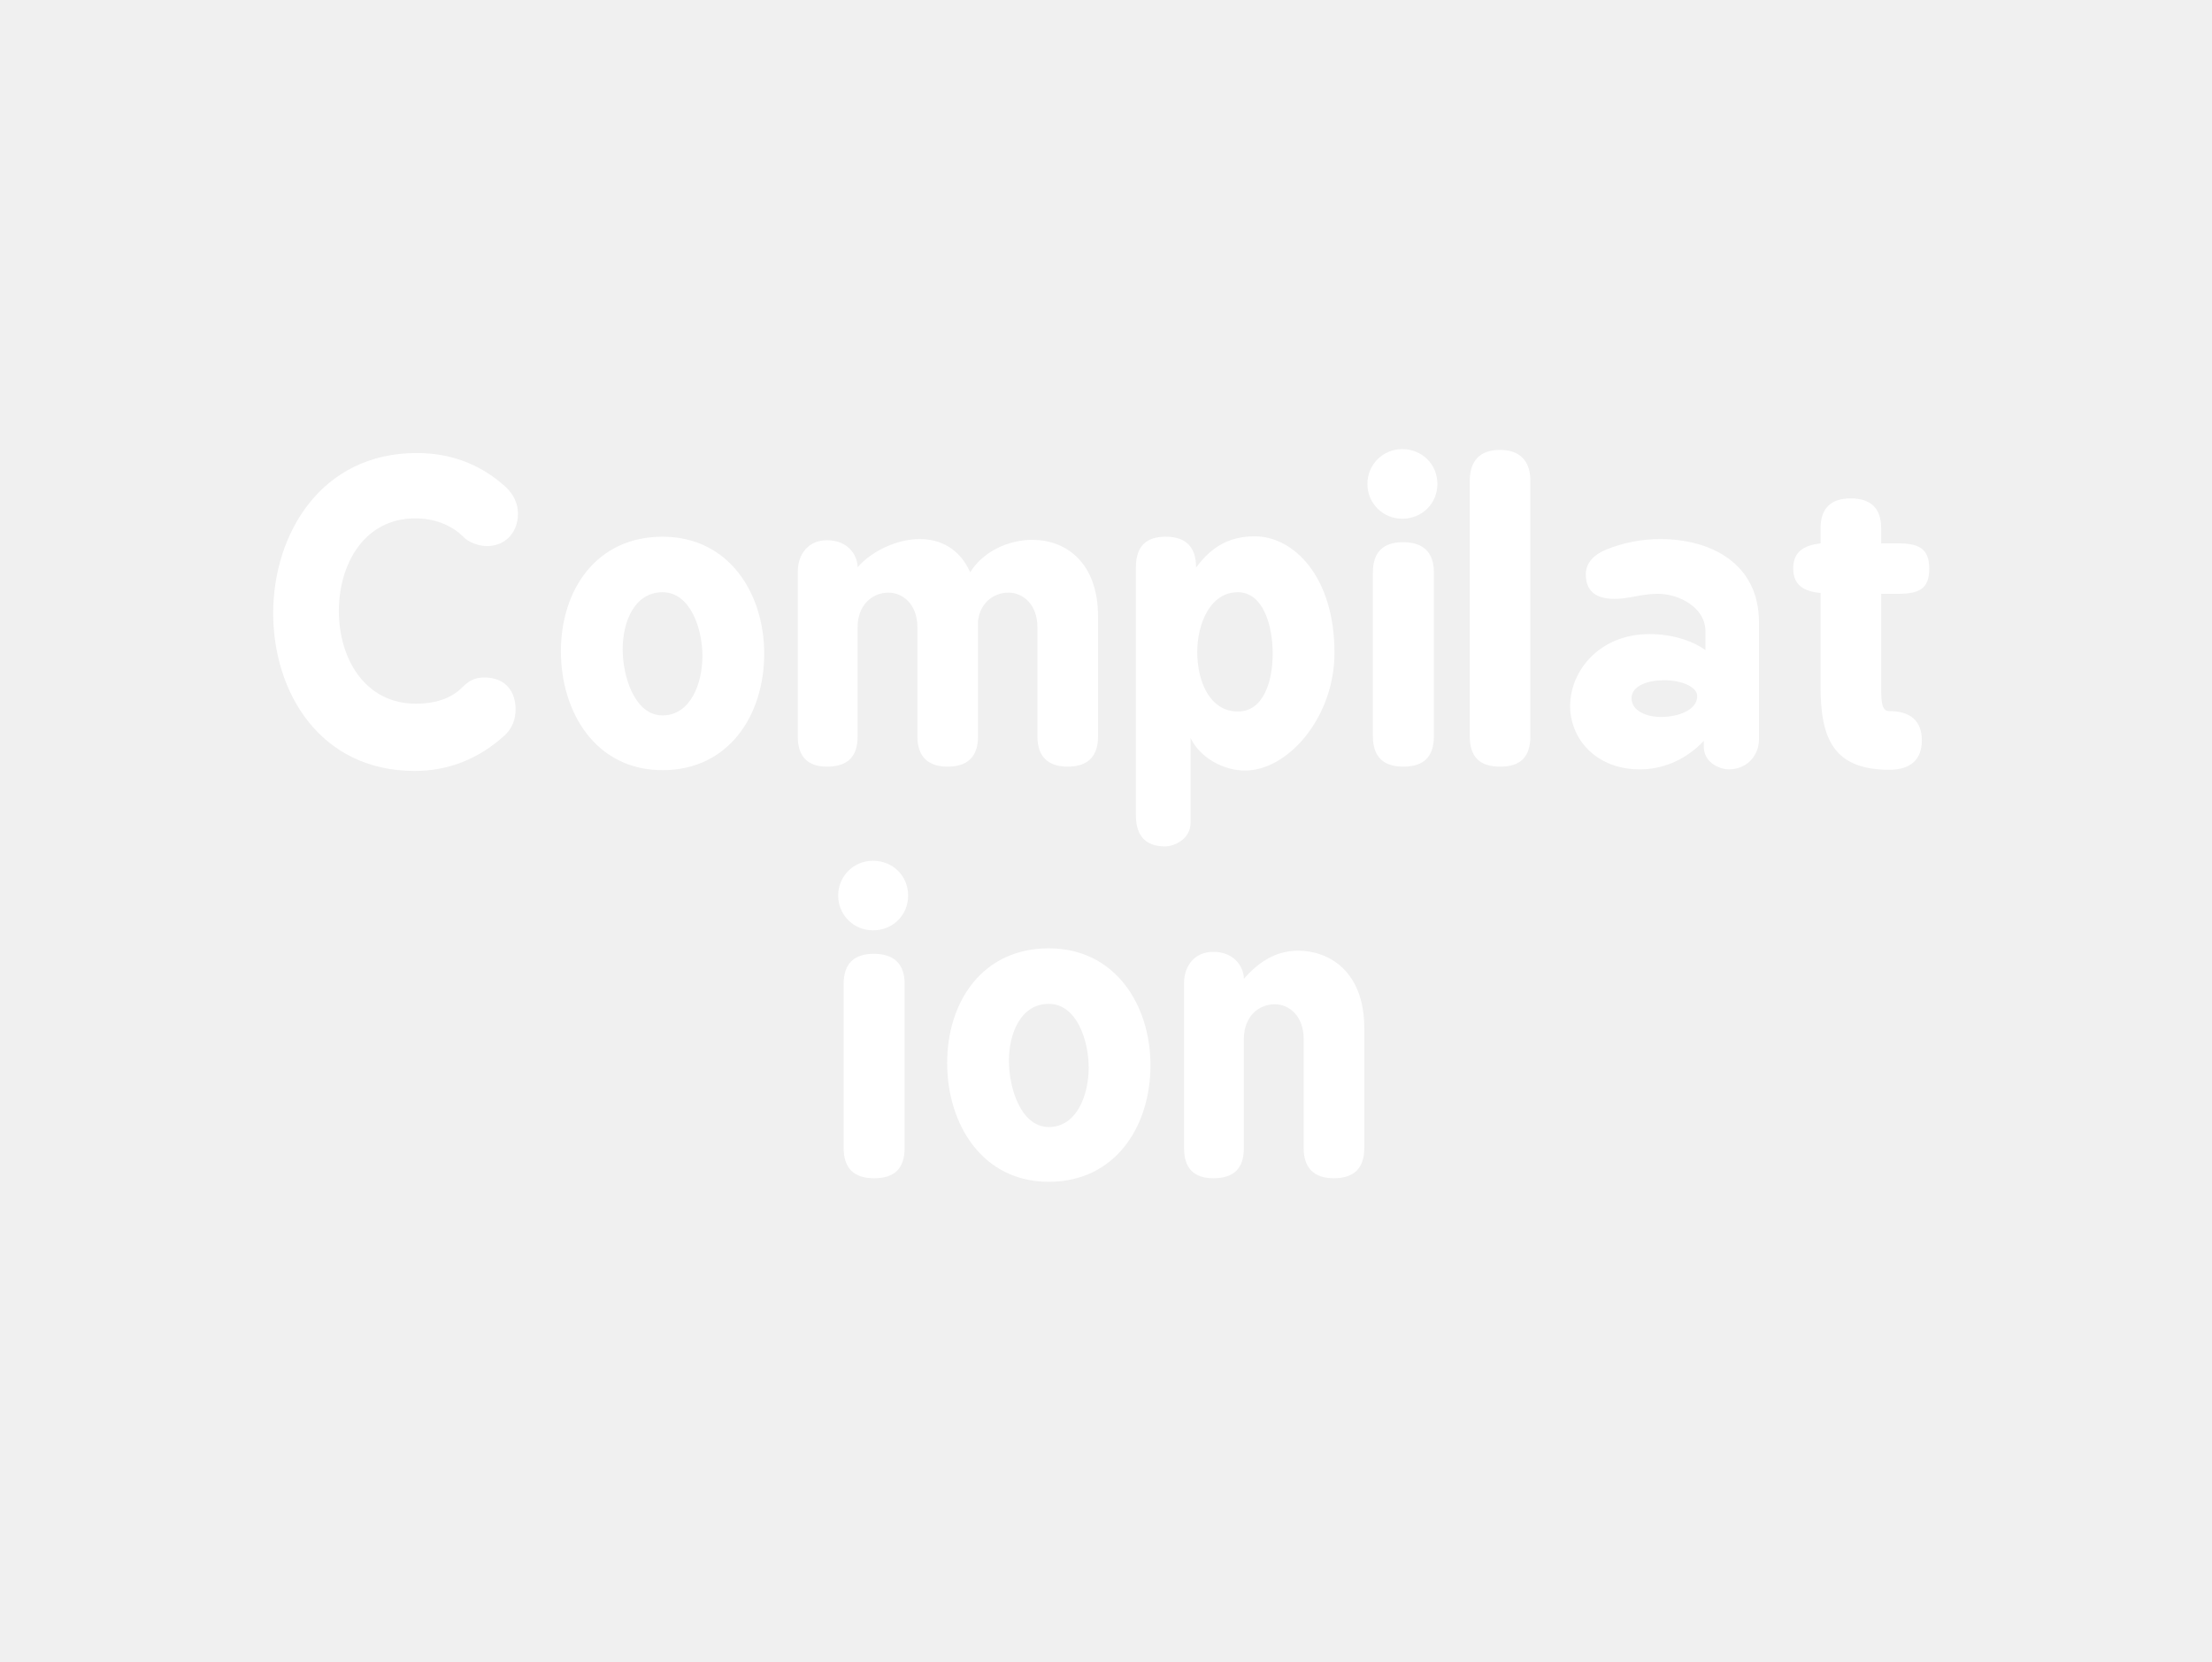
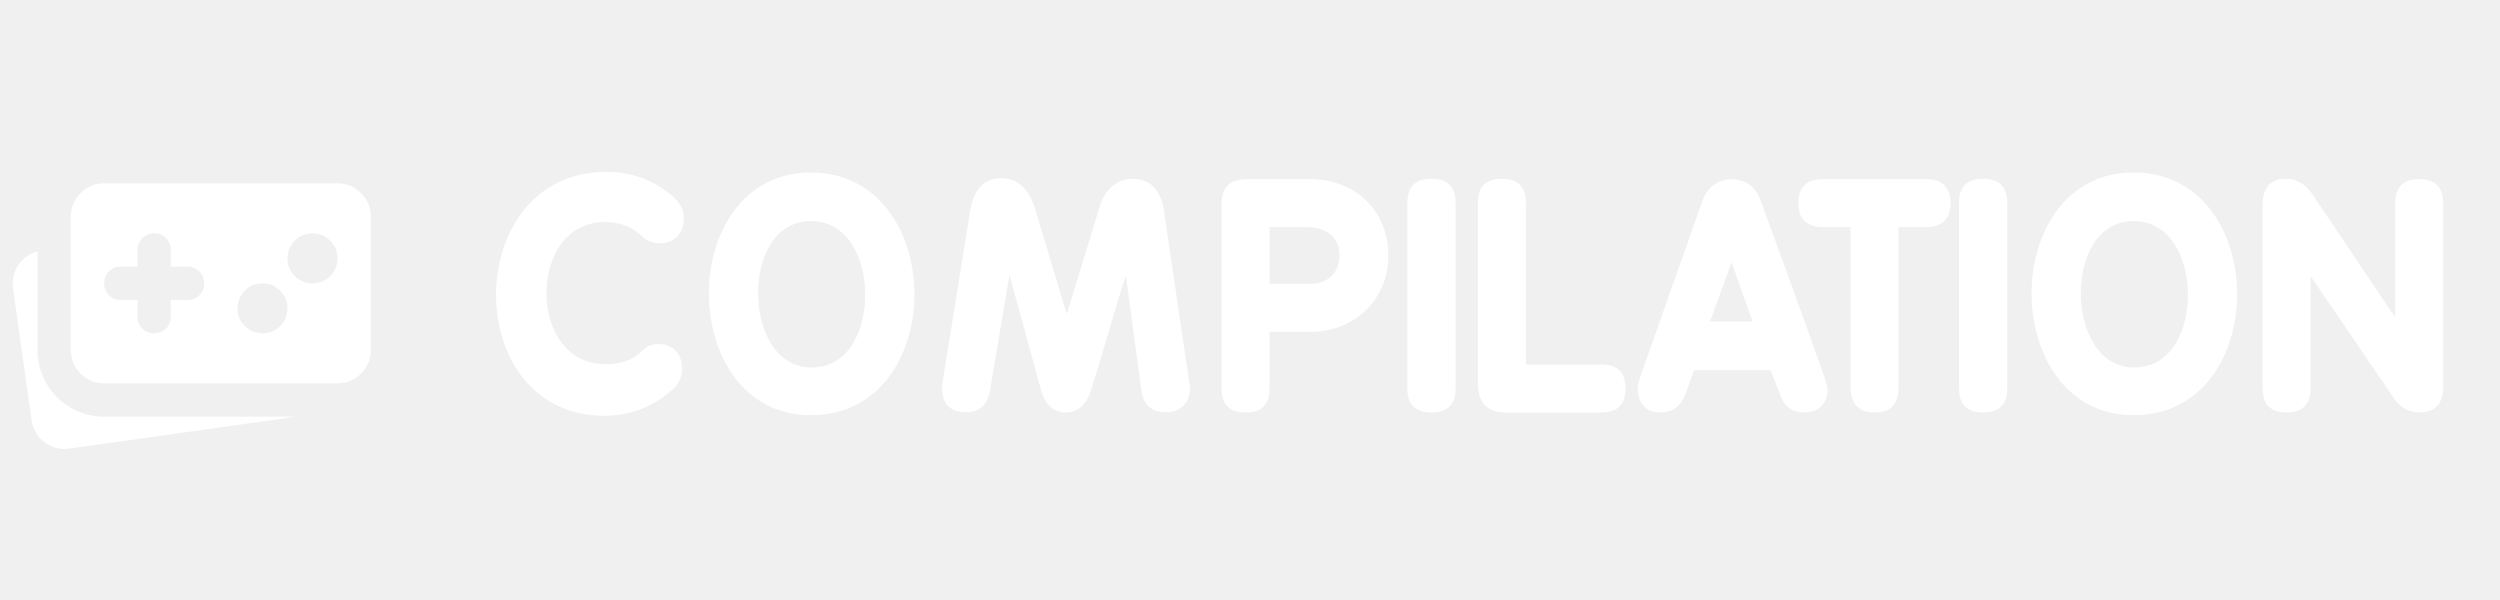
- <svg xmlns="http://www.w3.org/2000/svg" width="430" height="323" viewBox="0 0 430 323" fill="none">
-   <path d="M89.967 133.496C91.335 132.128 92.551 131.672 94.147 131.672C98.479 131.672 100.227 134.636 100.227 137.828C100.227 139.804 99.619 141.552 97.947 143.072C93.007 147.48 87.231 149.836 80.619 149.836C62.227 149.836 53.107 134.56 53.107 119.208C53.107 103.704 62.455 88.048 80.999 88.048C87.459 88.048 93.311 90.1 98.327 94.66C99.847 96.104 100.683 97.852 100.683 99.828C100.683 103.704 98.023 106.136 94.679 106.136C93.159 106.136 91.107 105.452 90.043 104.312C87.687 101.956 84.267 100.74 80.771 100.74C70.739 100.74 65.875 109.708 65.875 118.752C65.875 128.024 70.967 136.764 80.847 136.764C84.343 136.764 87.535 135.928 89.967 133.496ZM128.796 104.312C141.716 104.312 148.556 115.332 148.556 127.036C148.556 139.044 141.64 149.684 128.796 149.684C115.8 149.684 109.036 138.436 109.036 126.58C109.036 114.8 115.8 104.312 128.796 104.312ZM128.796 115.104C123.4 115.104 121.044 120.728 121.044 126.2C121.044 131.52 123.4 139.044 128.796 139.044C134.192 139.044 136.548 132.888 136.548 127.492C136.548 122.172 134.192 115.104 128.796 115.104ZM155.084 143.148V111.076C155.084 107.884 156.984 104.996 160.784 104.996C164.812 104.996 166.712 107.884 166.712 110.24C169.372 107.2 174.236 104.768 178.796 104.768C182.748 104.768 186.548 106.592 188.6 111.228C191.032 107.276 195.896 104.92 200.684 104.92C207.144 104.92 213.452 109.252 213.452 119.816V143.148C213.452 147.024 211.476 149 207.524 149C203.724 149 201.672 147.024 201.672 143.148V121.944C201.672 117.384 198.784 115.18 196.048 115.18C193.312 115.18 190.576 117.004 190.12 120.652V143.148C190.12 147.024 188.144 149 184.192 149C180.392 149 178.34 147.024 178.34 143.148V121.944C178.34 117.384 175.452 115.18 172.716 115.18C169.676 115.18 166.712 117.46 166.712 121.944V143.148C166.712 147.024 164.812 149 160.784 149C156.984 149 155.084 147.024 155.084 143.148ZM220.807 158.424V110.316C220.807 106.364 222.631 104.312 226.583 104.312C230.611 104.312 232.511 106.364 232.511 110.316C235.779 105.832 239.503 104.236 243.911 104.236C251.435 104.236 259.415 111.988 259.415 126.884C259.415 139.348 250.447 149.76 242.011 149.76C238.059 149.76 233.423 147.48 231.447 143.452V159.868C231.447 163.212 228.103 164.504 226.507 164.504C222.707 164.504 220.807 162.452 220.807 158.424ZM240.643 138.284C245.659 138.284 247.407 132.356 247.407 127.036C247.407 121.792 245.659 115.104 240.643 115.104C235.171 115.104 232.739 121.336 232.739 126.732C232.739 132.432 235.171 138.284 240.643 138.284ZM266.881 143.072V111.228C266.881 107.276 268.933 105.376 272.733 105.376C276.609 105.376 278.737 107.276 278.737 111.228V143.072C278.737 147.1 276.761 149 272.809 149C268.933 149 266.881 147.1 266.881 143.072ZM265.817 94.052C265.817 90.252 268.857 87.288 272.581 87.288C276.457 87.288 279.421 90.252 279.421 94.052C279.421 97.852 276.457 100.816 272.581 100.816C268.857 100.816 265.817 97.852 265.817 94.052ZM285.715 143.072V93.444C285.715 89.568 287.691 87.44 291.567 87.44C295.443 87.44 297.495 89.568 297.495 93.444V143.072C297.495 147.1 295.595 149 291.643 149C287.615 149 285.715 147.1 285.715 143.072ZM312.218 106.82C315.562 105.452 319.21 104.768 322.706 104.768C332.358 104.768 341.934 109.328 341.934 120.956V143.68C341.934 146.72 339.73 149.532 336.006 149.532C334.714 149.532 331.446 148.544 331.218 145.428V143.984C327.646 147.784 323.086 149.532 318.83 149.532C310.166 149.532 305.226 143.528 305.226 137.22C305.226 130.38 310.926 123.236 320.654 123.236C324.758 123.236 328.786 124.376 331.522 126.352V122.628C331.522 118.144 326.506 115.408 322.25 115.408C319.134 115.408 316.626 116.396 313.89 116.396C311.002 116.396 308.266 115.484 308.266 111.608C308.266 109.48 309.786 107.808 312.218 106.82ZM317.158 135.7C317.158 138.132 320.046 139.348 322.858 139.348C326.278 139.348 329.926 137.98 329.926 135.32C329.926 133.344 326.582 132.204 323.542 132.204C320.35 132.204 317.158 133.268 317.158 135.7ZM348.59 110.468C348.59 107.124 350.794 105.984 353.91 105.604V102.64C353.91 98.84 355.886 96.864 359.762 96.864C363.714 96.864 365.69 98.84 365.69 102.64V105.604H368.958C372.986 105.604 375.038 106.592 375.038 110.544C375.038 114.344 373.138 115.408 369.11 115.408H365.69V133.496C365.69 136.688 365.842 138.208 367.286 138.208C371.39 138.208 373.594 140.108 373.594 143.908C373.594 147.632 371.39 149.608 367.286 149.608C356.418 149.608 353.91 143.528 353.91 133.496V115.256C350.87 114.952 348.59 113.888 348.59 110.468ZM163.998 223.072V191.228C163.998 187.276 166.05 185.376 169.85 185.376C173.726 185.376 175.854 187.276 175.854 191.228V223.072C175.854 227.1 173.878 229 169.926 229C166.05 229 163.998 227.1 163.998 223.072ZM162.934 174.052C162.934 170.252 165.974 167.288 169.698 167.288C173.574 167.288 176.538 170.252 176.538 174.052C176.538 177.852 173.574 180.816 169.698 180.816C165.974 180.816 162.934 177.852 162.934 174.052ZM203.884 184.312C216.804 184.312 223.644 195.332 223.644 207.036C223.644 219.044 216.728 229.684 203.884 229.684C190.888 229.684 184.124 218.436 184.124 206.58C184.124 194.8 190.888 184.312 203.884 184.312ZM203.884 195.104C198.488 195.104 196.132 200.728 196.132 206.2C196.132 211.52 198.488 219.044 203.884 219.044C209.28 219.044 211.636 212.888 211.636 207.492C211.636 202.172 209.28 195.104 203.884 195.104ZM230.171 223.148V191.076C230.171 187.884 232.071 184.996 235.871 184.996C239.899 184.996 241.799 187.884 241.799 190.24C244.459 187.2 247.803 184.768 252.363 184.768C258.215 184.768 265.207 188.644 265.207 199.816V223.148C265.207 227.024 263.231 229 259.279 229C255.479 229 253.427 227.024 253.427 223.148V201.944C253.427 197.384 250.539 195.18 247.803 195.18C244.763 195.18 241.799 197.46 241.799 201.944V223.148C241.799 227.024 239.899 229 235.871 229C232.071 229 230.171 227.024 230.171 223.148Z" fill="white" />
+ <svg xmlns="http://www.w3.org/2000/svg" width="200" height="48" viewBox="0 0 200 48" fill="none">
+   <g clip-path="url(#clip0_208_505)">
+     <mask id="mask0_208_505" style="mask-type:alpha" maskUnits="userSpaceOnUse" x="-1" y="8" width="32" height="32">
+       <rect x="-1" y="8" width="32" height="32" fill="#D9D9D9" />
+     </mask>
+     <g mask="url(#mask0_208_505)">
+       <path d="M3 28C3 30.945 5.388 33.333 8.333 33.333H23.716L5.537 35.888C4.079 36.093 2.731 35.077 2.526 33.618L1.041 23.055C0.852 21.703 1.711 20.446 3 20.107V28Z" fill="white" />
+       <path fill-rule="evenodd" clip-rule="evenodd" d="M27 14.667C27.733 14.667 28.362 14.928 28.884 15.45C29.406 15.973 29.666 16.6 29.666 17.333V28C29.666 28.733 29.406 29.361 28.884 29.883C28.362 30.405 27.733 30.667 27 30.667H8.333C7.6 30.667 6.972 30.405 6.45 29.883C5.928 29.361 5.666 28.733 5.666 28V17.333C5.666 16.6 5.928 15.973 6.45 15.45C6.972 14.928 7.6 14.667 8.333 14.667H27ZM12.333 18.667C11.956 18.667 11.639 18.794 11.384 19.049C11.128 19.305 11 19.622 11 20V21.333H9.666C9.289 21.333 8.973 21.461 8.717 21.716C8.462 21.972 8.333 22.289 8.333 22.667C8.333 23.044 8.462 23.362 8.717 23.617C8.973 23.872 9.289 24 9.666 24H11V25.333C11 25.711 11.128 26.028 11.384 26.284C11.639 26.539 11.956 26.667 12.333 26.667C12.711 26.667 13.028 26.539 13.284 26.284C13.539 26.028 13.666 25.711 13.666 25.333V24H15C15.377 24 15.695 23.873 15.95 23.617C16.206 23.362 16.333 23.044 16.333 22.667C16.333 22.289 16.206 21.972 15.95 21.716C15.695 21.461 15.377 21.333 15 21.333H13.666V20C13.666 19.622 13.539 19.305 13.284 19.049C13.028 18.794 12.711 18.667 12.333 18.667ZM21 22.667C20.444 22.667 19.972 22.861 19.583 23.25C19.194 23.639 19 24.111 19 24.667C19 25.222 19.194 25.694 19.583 26.083C19.972 26.472 20.444 26.667 21 26.667C21.555 26.667 22.027 26.472 22.416 26.083C22.805 25.694 23 25.222 23 24.667C23 24.111 22.805 23.639 22.416 23.25C22.027 22.861 21.555 22.667 21 22.667ZM25 18.667C24.444 18.667 23.972 18.861 23.583 19.25C23.194 19.639 23 20.111 23 20.667C23 21.222 23.194 21.694 23.583 22.083C23.972 22.472 24.444 22.667 25 22.667C25.555 22.667 26.027 22.472 26.416 22.083C26.805 21.694 27 21.222 27 20.667C27 20.111 26.805 19.639 26.416 19.25C26.027 18.861 25.555 18.667 25 18.667Z" fill="white" />
+     </g>
+     <path d="M51.323 28.104C51.755 27.672 52.139 27.528 52.643 27.528C54.011 27.528 54.563 28.464 54.563 29.472C54.563 30.096 54.371 30.648 53.843 31.128C52.283 32.52 50.459 33.264 48.371 33.264C42.563 33.264 39.683 28.44 39.683 23.592C39.683 18.696 42.635 13.752 48.491 13.752C50.531 13.752 52.379 14.4 53.963 15.84C54.443 16.296 54.707 16.848 54.707 17.472C54.707 18.696 53.867 19.464 52.811 19.464C52.331 19.464 51.683 19.248 51.347 18.888C50.603 18.144 49.523 17.76 48.419 17.76C45.251 17.76 43.715 20.592 43.715 23.448C43.715 26.376 45.323 29.136 48.443 29.136C49.547 29.136 50.555 28.872 51.323 28.104ZM64.872 13.8C70.392 13.8 73.152 18.696 73.152 23.544C73.152 28.392 70.392 33.216 64.872 33.216C59.448 33.216 56.712 28.344 56.712 23.472C56.712 18.648 59.424 13.8 64.872 13.8ZM64.872 17.688C62.016 17.688 60.648 20.52 60.648 23.424C60.648 26.424 62.064 29.4 64.92 29.4C67.824 29.4 69.216 26.544 69.216 23.592C69.216 20.616 67.8 17.688 64.872 17.688ZM82.75 16.536L85.342 25.128L87.982 16.512C88.438 15.048 89.398 14.304 90.646 14.304C91.99 14.304 92.878 15.192 93.118 16.872L95.182 30.888V30.984C95.182 31.008 95.206 31.032 95.206 31.056C95.206 32.256 94.39 32.976 93.31 32.976C92.062 32.976 91.462 32.376 91.294 31.128L90.07 22.032C89.11 24.96 88.198 28.368 87.262 31.272C86.902 32.424 86.134 33 85.294 33C84.358 33 83.638 32.448 83.302 31.272L80.758 21.984L79.222 31.104C79.03 32.28 78.502 32.976 77.254 32.976C76.102 32.976 75.382 32.376 75.382 31.104C75.382 30.936 75.382 30.768 75.406 30.576L77.614 16.848C77.902 15.144 78.742 14.256 80.11 14.256C81.334 14.256 82.294 15.072 82.75 16.536ZM97.723 31.056V16.32C97.723 14.952 98.419 14.328 99.739 14.328H104.755C108.427 14.328 111.067 16.824 111.067 20.472C111.067 23.928 108.379 26.544 104.899 26.544H101.563V31.056C101.563 32.376 100.915 33 99.643 33C98.347 33 97.723 32.376 97.723 31.056ZM104.443 18.168H101.563V22.704H104.803C106.219 22.704 107.155 21.84 107.155 20.448C107.155 19.008 106.195 18.168 104.443 18.168ZM112.587 31.056V16.248C112.587 14.928 113.235 14.304 114.507 14.304C115.803 14.304 116.451 14.928 116.451 16.248V31.056C116.451 32.376 115.803 33 114.507 33C113.235 33 112.587 32.376 112.587 31.056ZM118.229 30.624V16.248C118.229 14.928 118.877 14.304 120.125 14.304C121.445 14.304 122.069 14.928 122.069 16.248V29.16H128.093C129.413 29.16 130.037 29.808 130.037 31.056C130.037 32.376 129.413 33 128.093 33H120.437C118.949 33 118.229 32.184 118.229 30.624ZM138.529 20.976L136.801 25.728H140.209C139.561 23.832 139.393 23.52 138.529 20.976ZM142.489 31.776L141.649 29.616H135.529C135.289 30.24 135.097 30.84 134.881 31.416C134.521 32.472 133.825 33 132.841 33C131.545 33 131.017 32.088 131.017 31.104C131.017 30.84 131.089 30.552 131.161 30.312L136.201 16.056C136.609 14.928 137.425 14.352 138.529 14.352C139.633 14.352 140.449 14.928 140.857 16.056C146.161 30.552 146.209 30.888 146.209 31.128C146.209 32.208 145.537 33 144.337 33C143.425 33 142.801 32.568 142.489 31.776ZM148.045 30.96V18.168H145.861C144.541 18.168 143.869 17.52 143.869 16.272C143.869 14.952 144.541 14.328 145.861 14.328H154.093C155.365 14.328 156.037 14.952 156.037 16.272C156.037 17.52 155.365 18.168 154.093 18.168H151.885V30.96C151.885 32.328 151.261 33 150.013 33C148.693 33 148.045 32.328 148.045 30.96ZM156.718 31.056V16.248C156.718 14.928 157.366 14.304 158.638 14.304C159.934 14.304 160.582 14.928 160.582 16.248V31.056C160.582 32.376 159.934 33 158.638 33C157.366 33 156.718 32.376 156.718 31.056ZM170.688 13.8C176.208 13.8 178.968 18.696 178.968 23.544C178.968 28.392 176.208 33.216 170.688 33.216C165.264 33.216 162.528 28.344 162.528 23.472C162.528 18.648 165.24 13.8 170.688 13.8ZM170.688 17.688C167.832 17.688 166.464 20.52 166.464 23.424C166.464 26.424 167.88 29.4 170.736 29.4C173.64 29.4 175.032 26.544 175.032 23.592C175.032 20.616 173.616 17.688 170.688 17.688ZM181.007 31.032V16.392C181.007 15 181.655 14.304 182.903 14.304C183.743 14.304 184.439 14.736 185.015 15.576L191.615 25.392V16.272C191.615 14.976 192.263 14.328 193.511 14.328C194.831 14.328 195.455 14.976 195.455 16.272V30.912C195.455 32.304 194.807 33 193.535 33C192.743 33 192.047 32.616 191.519 31.872L184.847 22.08V31.032C184.847 32.352 184.199 33 182.927 33C181.631 33 181.007 32.352 181.007 31.032Z" fill="white" />
+   </g>
+   <defs>
+     <clipPath id="clip0_208_505">
+       <rect width="200" height="48" fill="white" />
+     </clipPath>
+   </defs>
</svg>
